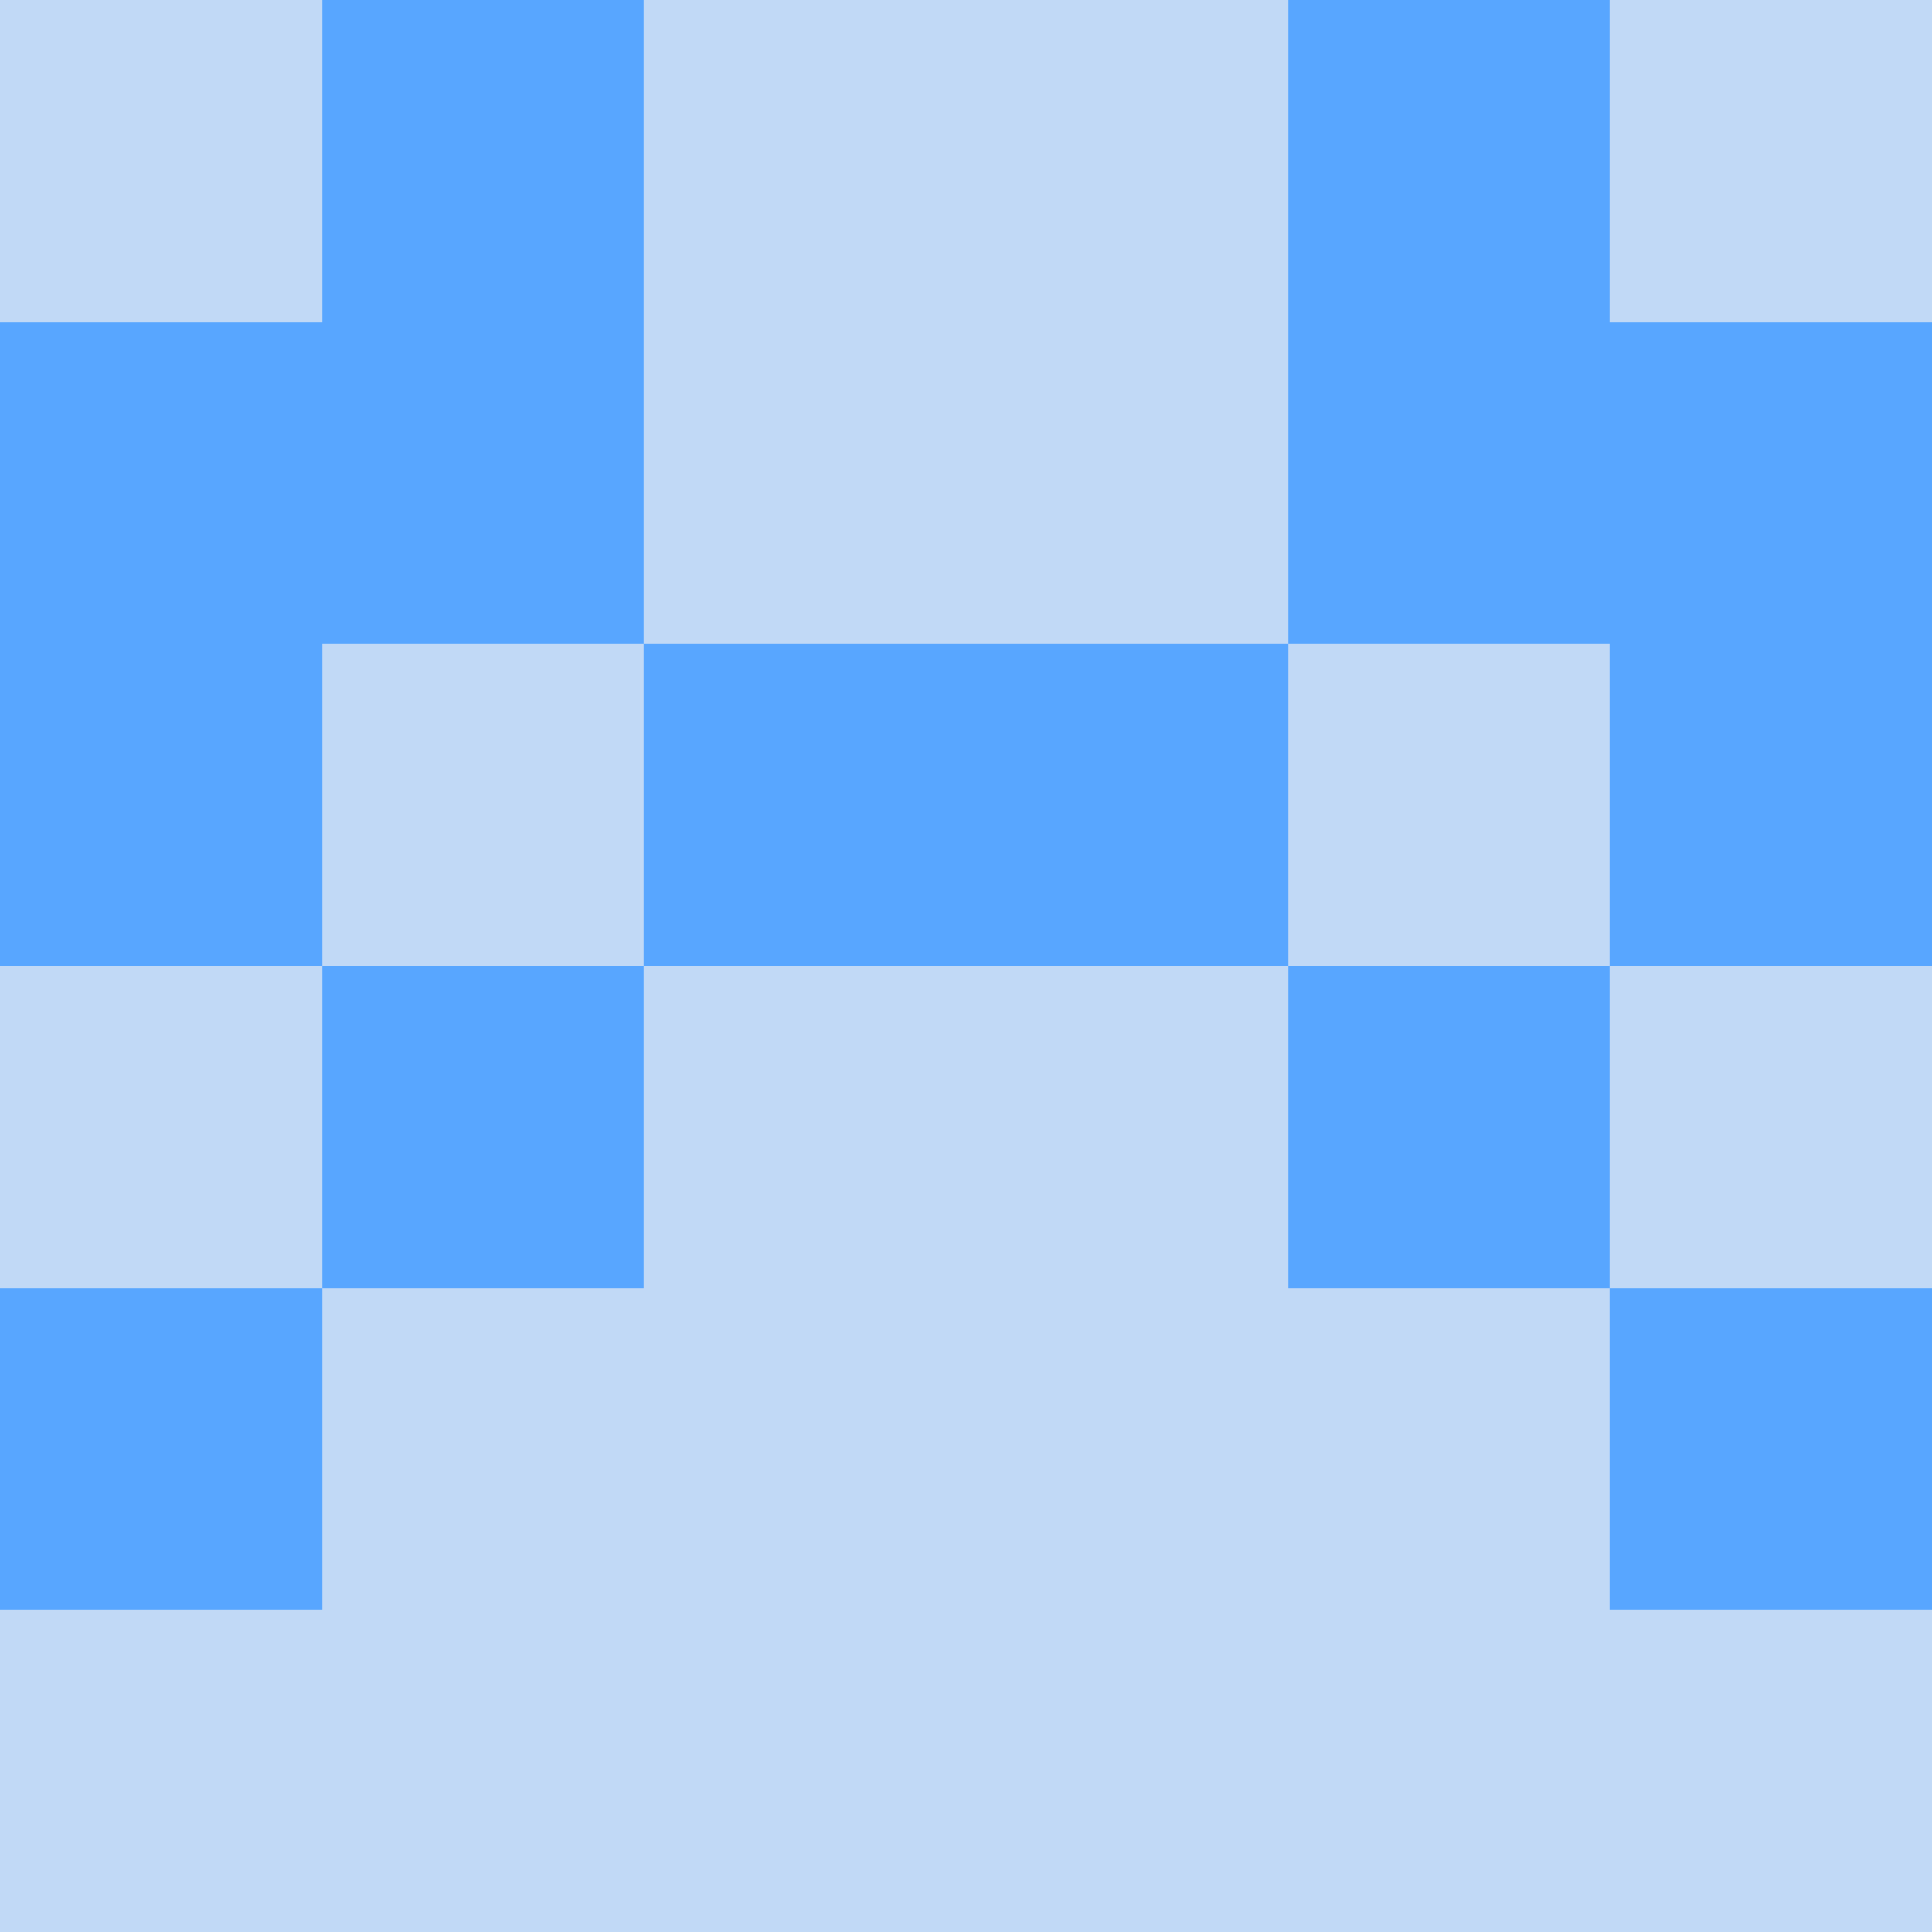
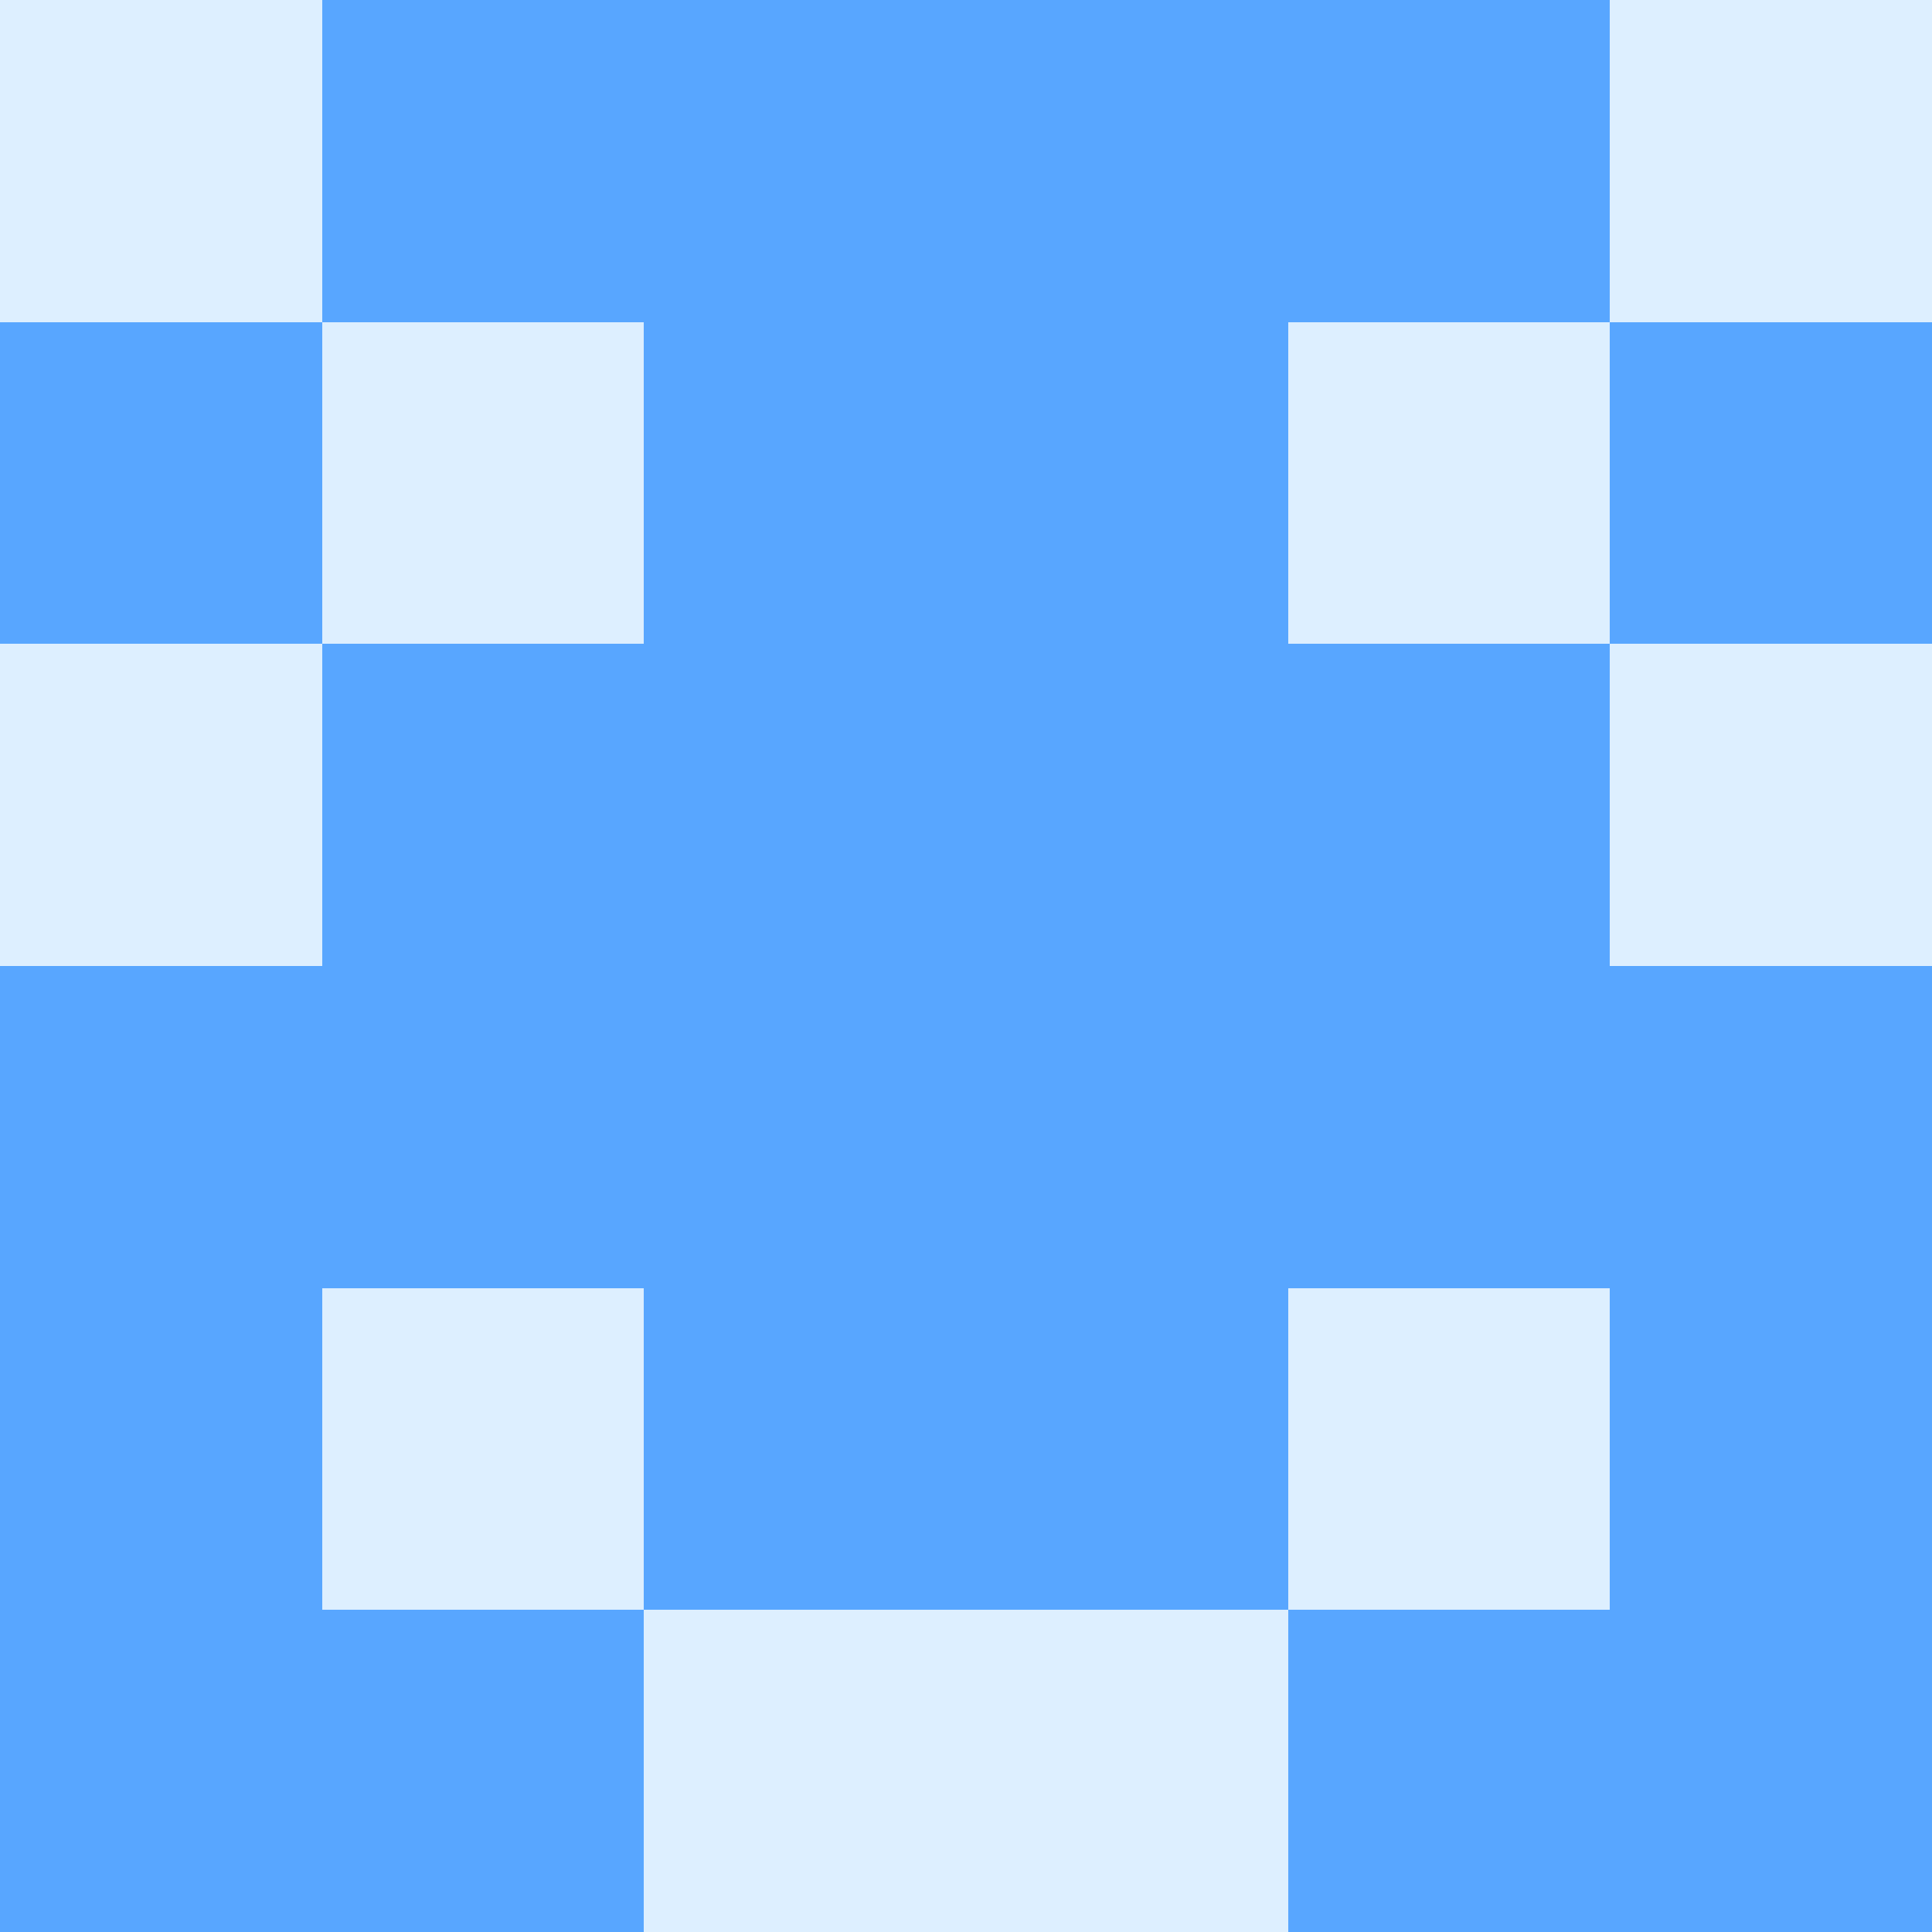
<svg xmlns="http://www.w3.org/2000/svg" viewBox="0 0 48 48" width="192" height="192" shape-rendering="crispEdges">
-   <rect width="48" height="48" fill="#0969da" opacity="0.25" />
+   <rect width="48" height="48" fill="#79c0ff" opacity="0.25" />
  <rect x="8" y="0" width="8" height="8" fill="#58a6ff" />
  <rect x="32" y="0" width="8" height="8" fill="#58a6ff" />
+   <rect x="16" y="0" width="8" height="8" fill="#58a6ff" />
+   <rect x="24" y="0" width="8" height="8" fill="#58a6ff" />
  <rect x="0" y="8" width="8" height="8" fill="#58a6ff" />
  <rect x="40" y="8" width="8" height="8" fill="#58a6ff" />
-   <rect x="8" y="8" width="8" height="8" fill="#58a6ff" />
-   <rect x="32" y="8" width="8" height="8" fill="#58a6ff" />
-   <rect x="0" y="16" width="8" height="8" fill="#58a6ff" />
-   <rect x="40" y="16" width="8" height="8" fill="#58a6ff" />
+   <rect x="16" y="8" width="8" height="8" fill="#58a6ff" />
+   <rect x="24" y="8" width="8" height="8" fill="#58a6ff" />
+   <rect x="8" y="16" width="8" height="8" fill="#58a6ff" />
+   <rect x="32" y="16" width="8" height="8" fill="#58a6ff" />
  <rect x="16" y="16" width="8" height="8" fill="#58a6ff" />
  <rect x="24" y="16" width="8" height="8" fill="#58a6ff" />
+   <rect x="0" y="24" width="8" height="8" fill="#58a6ff" />
+   <rect x="40" y="24" width="8" height="8" fill="#58a6ff" />
  <rect x="8" y="24" width="8" height="8" fill="#58a6ff" />
  <rect x="32" y="24" width="8" height="8" fill="#58a6ff" />
+   <rect x="16" y="24" width="8" height="8" fill="#58a6ff" />
+   <rect x="24" y="24" width="8" height="8" fill="#58a6ff" />
  <rect x="0" y="32" width="8" height="8" fill="#58a6ff" />
  <rect x="40" y="32" width="8" height="8" fill="#58a6ff" />
+   <rect x="16" y="32" width="8" height="8" fill="#58a6ff" />
+   <rect x="24" y="32" width="8" height="8" fill="#58a6ff" />
+   <rect x="0" y="40" width="8" height="8" fill="#58a6ff" />
+   <rect x="40" y="40" width="8" height="8" fill="#58a6ff" />
+   <rect x="8" y="40" width="8" height="8" fill="#58a6ff" />
+   <rect x="32" y="40" width="8" height="8" fill="#58a6ff" />
</svg>
